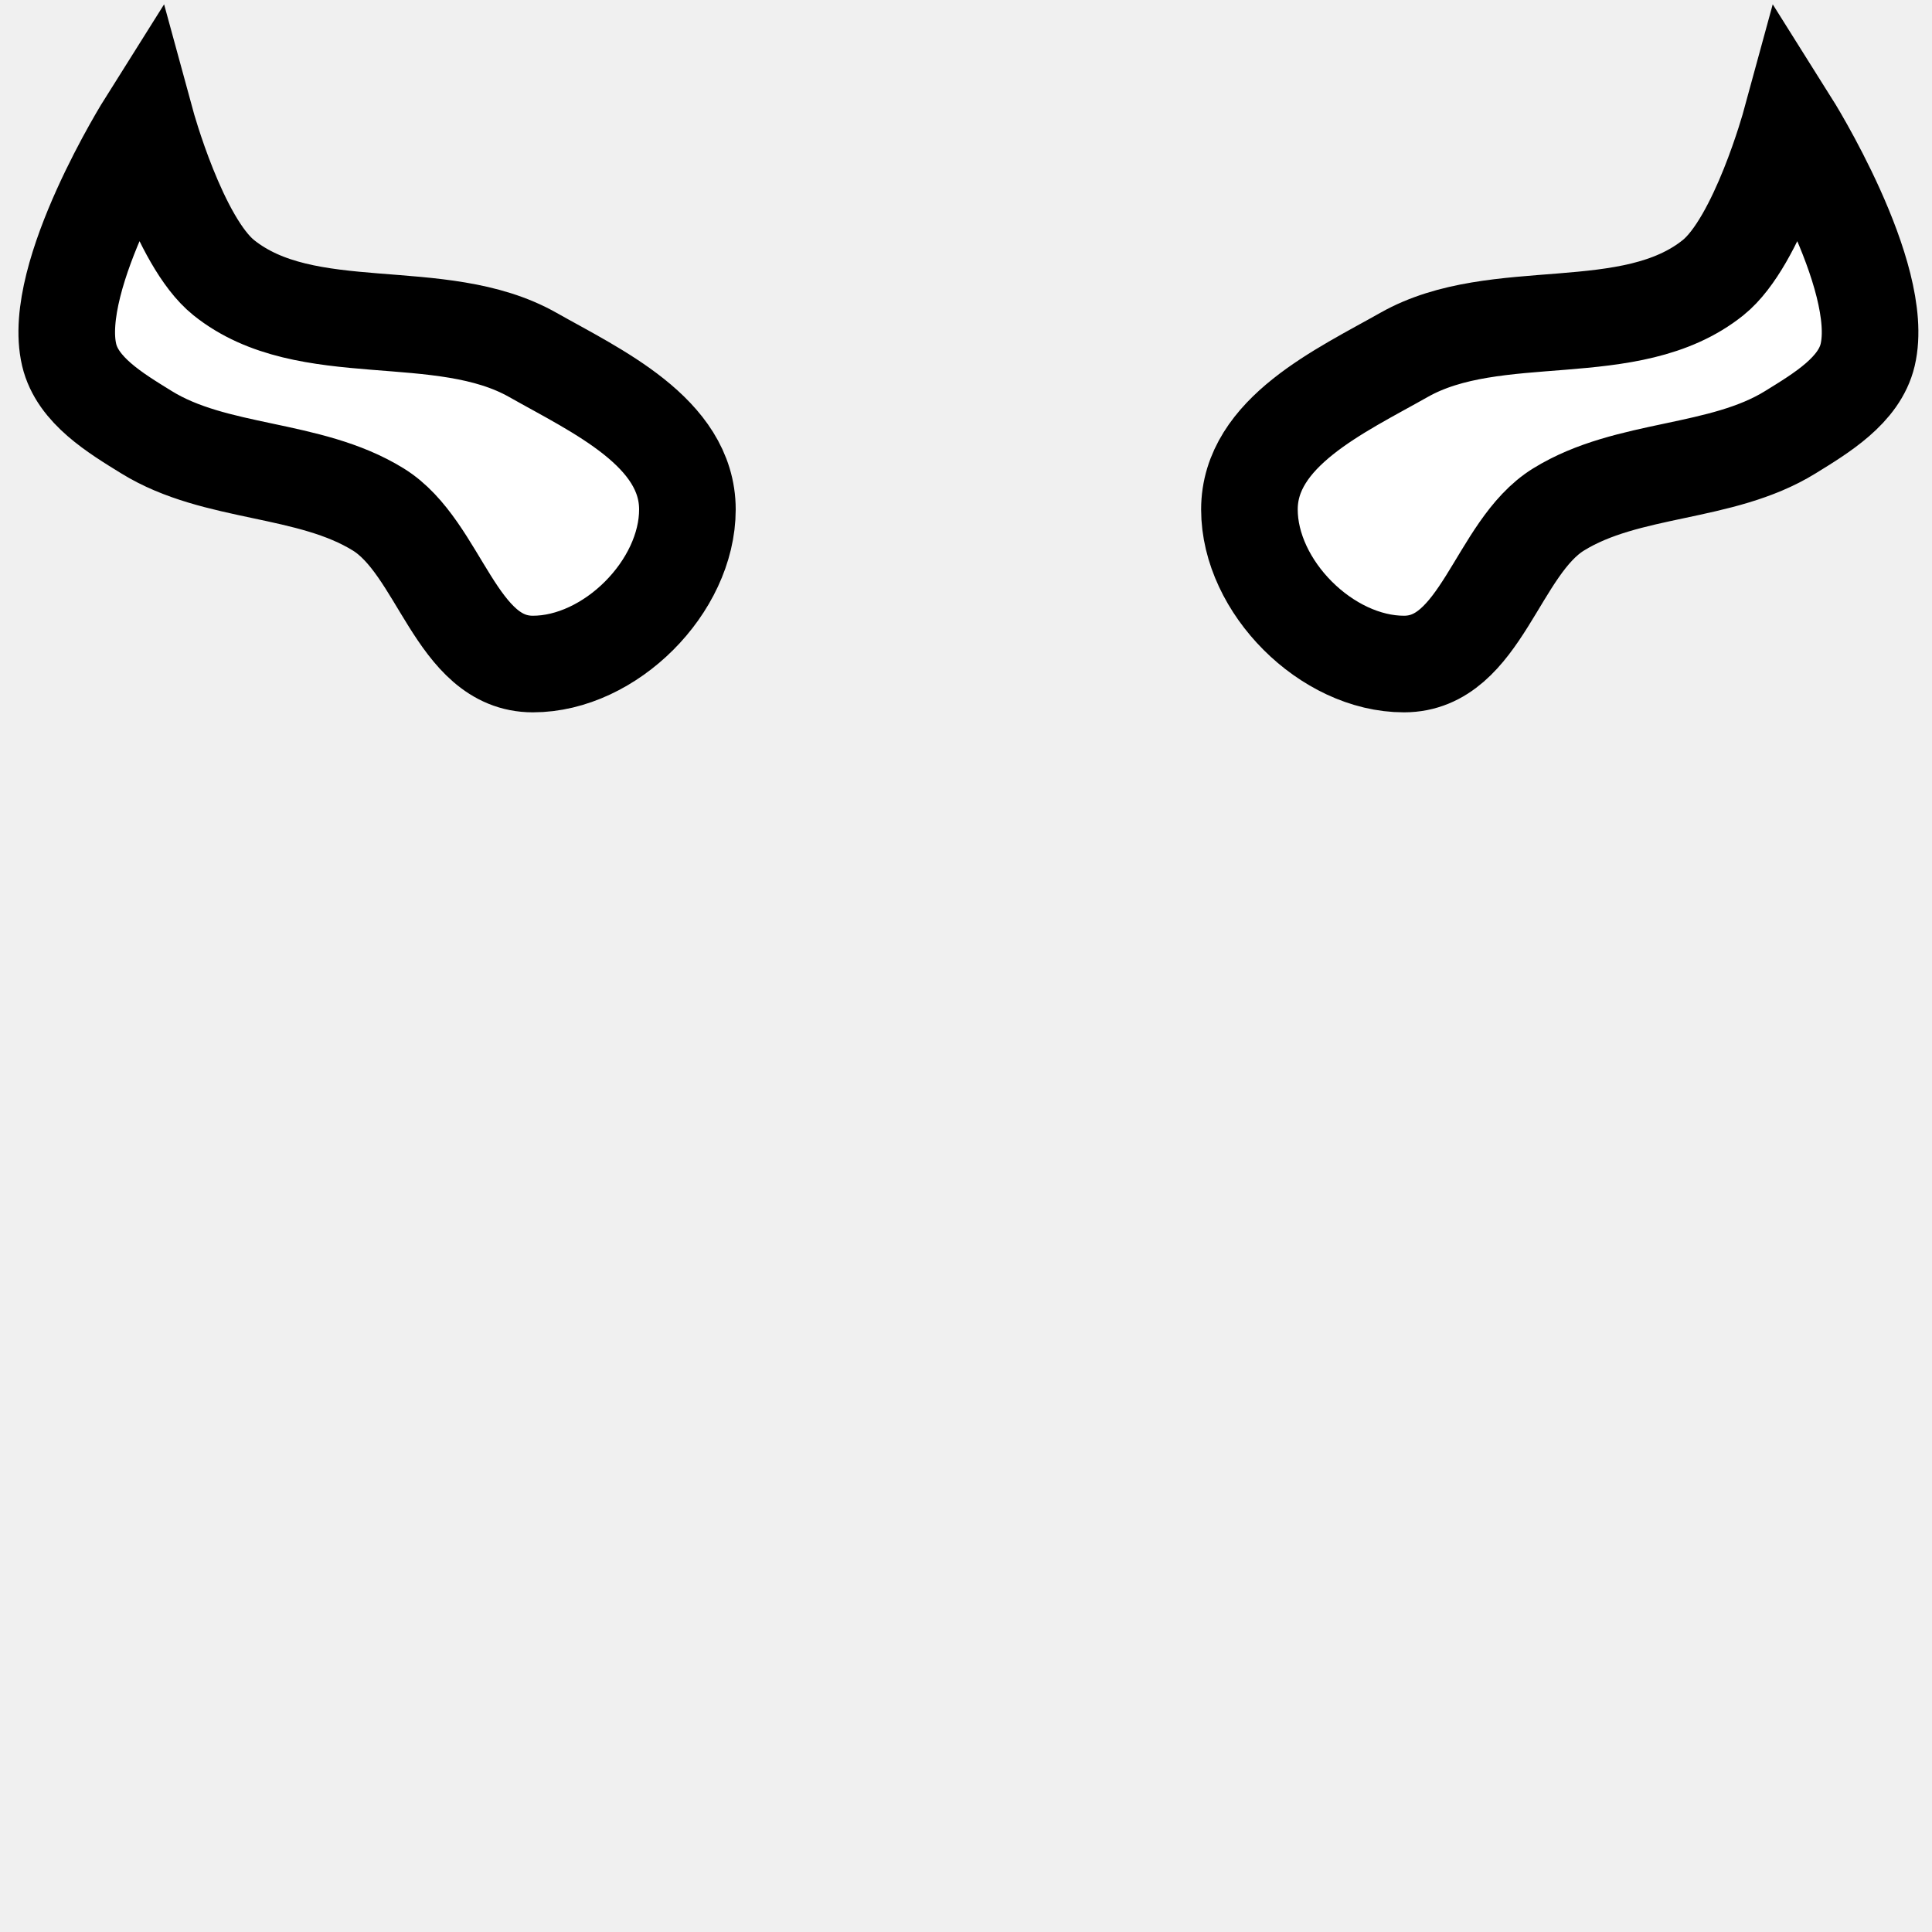
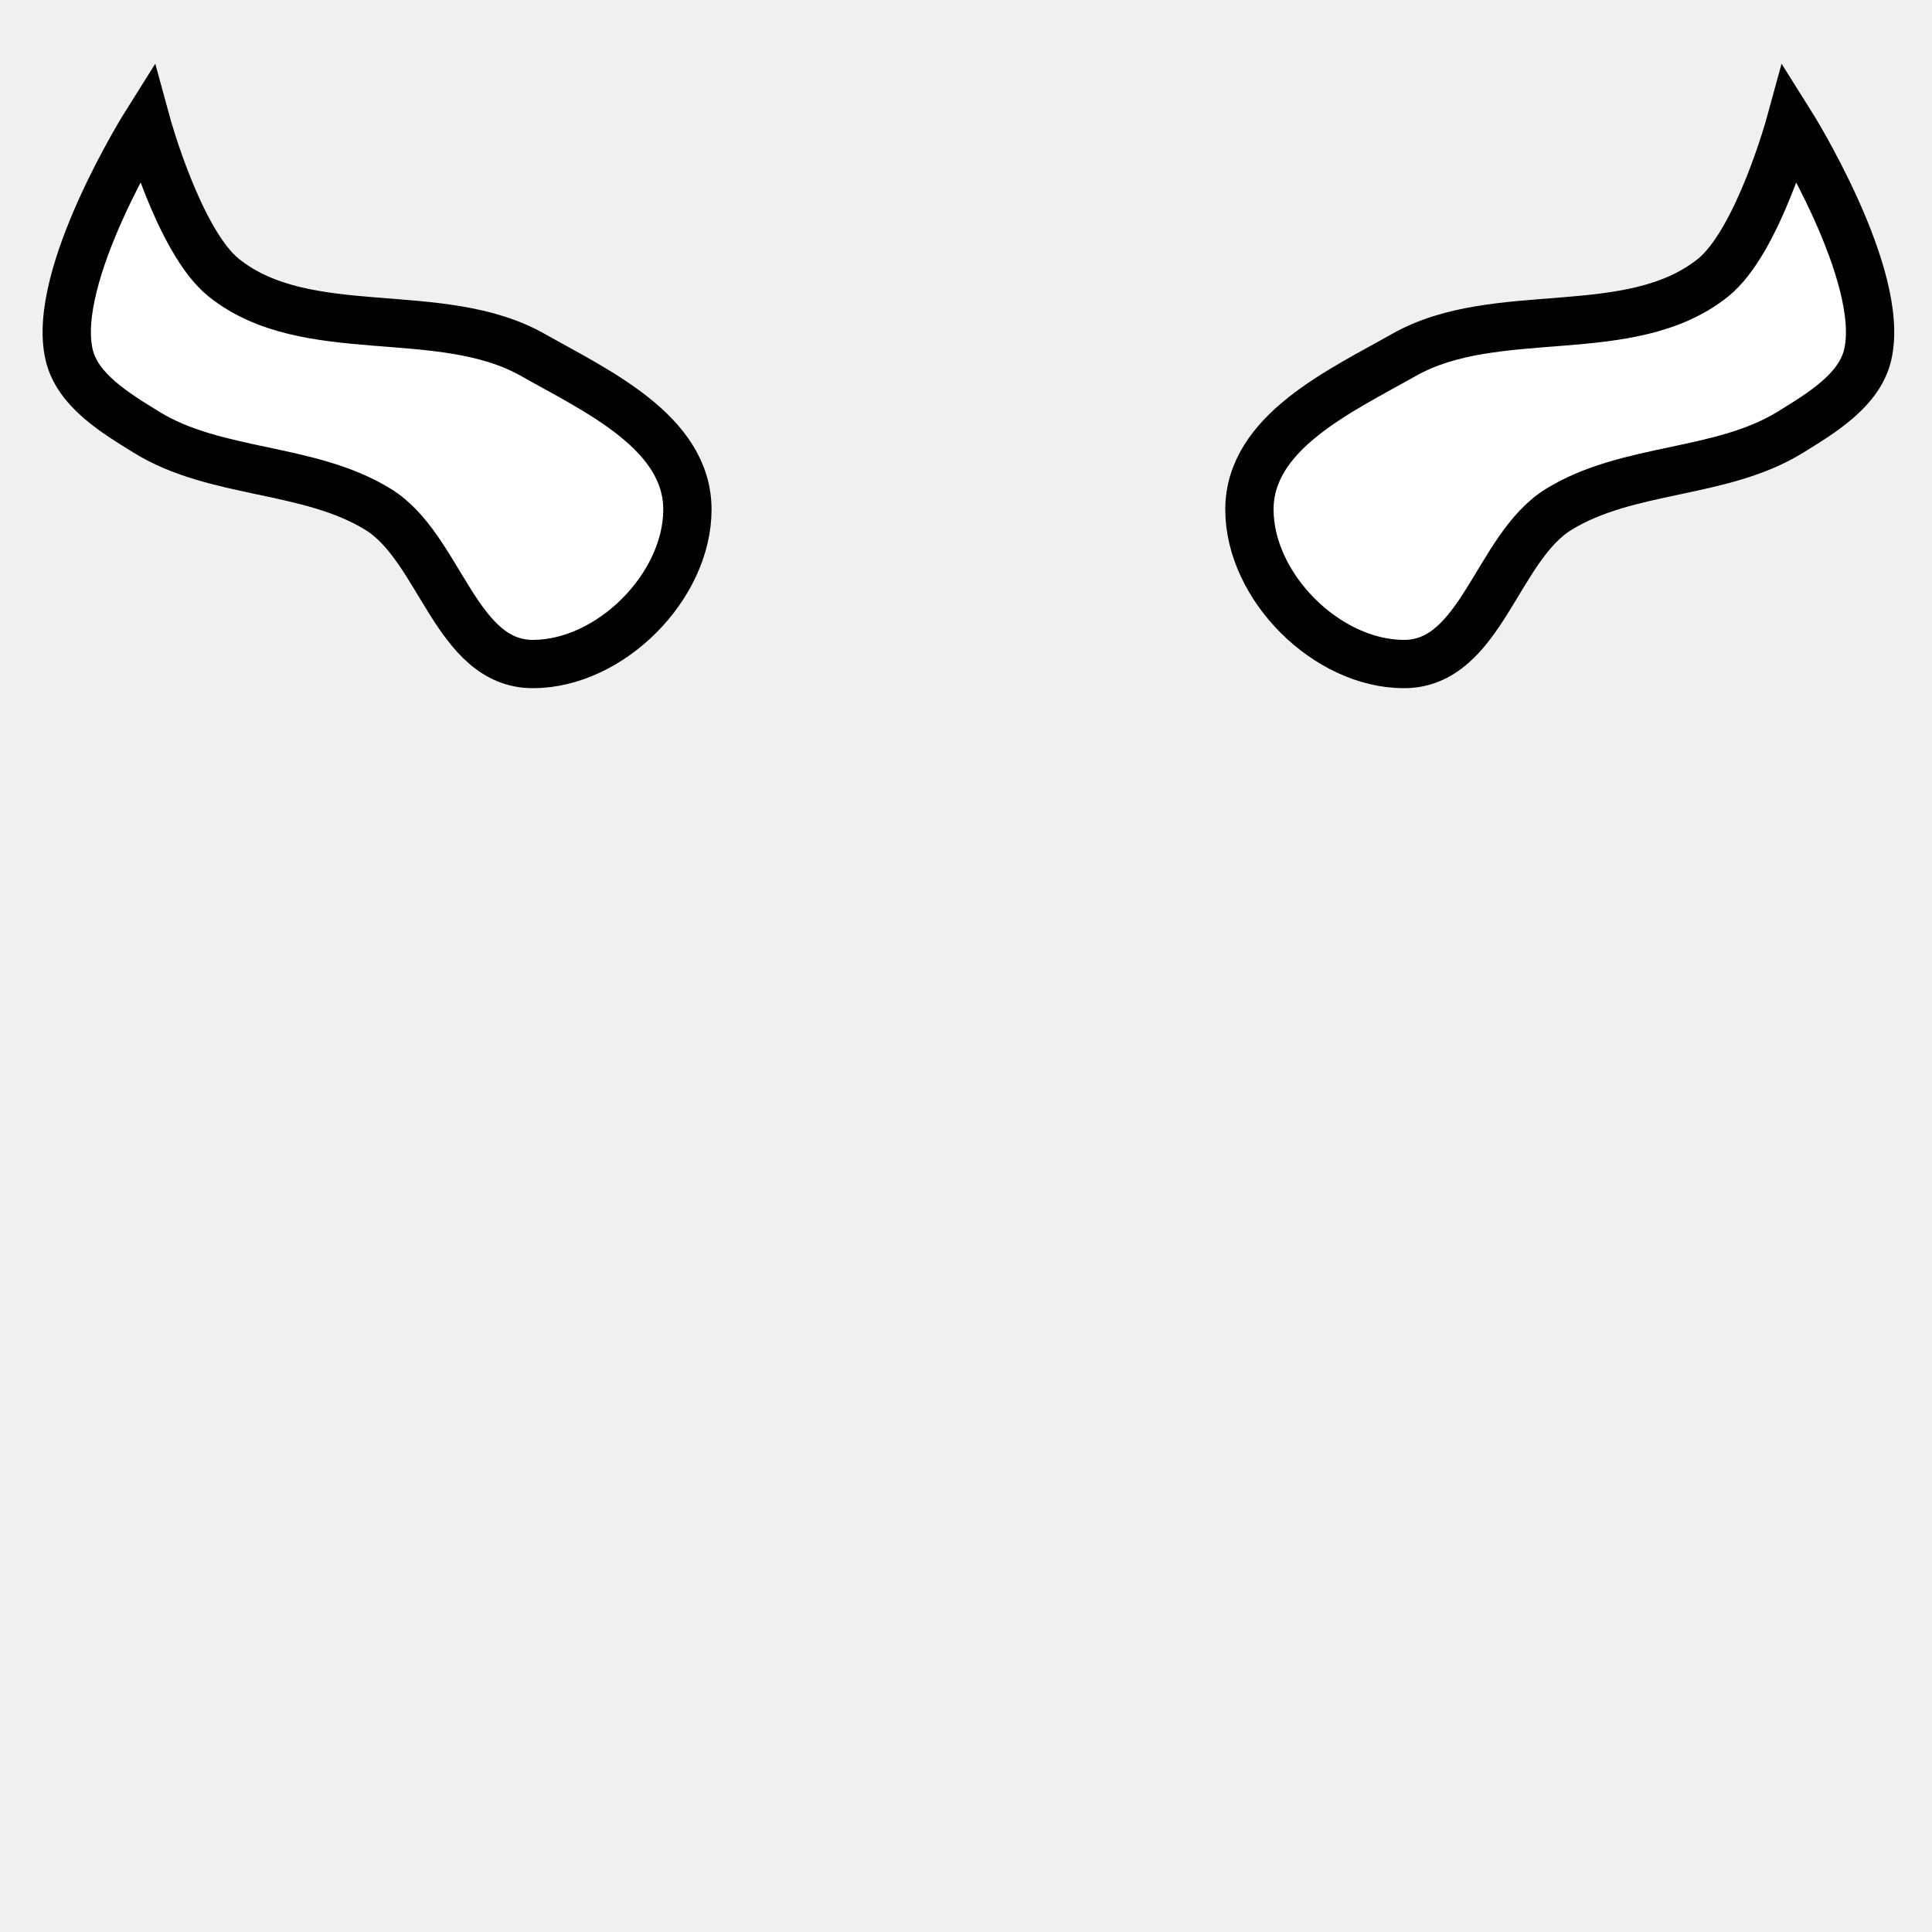
<svg xmlns="http://www.w3.org/2000/svg" xlink="http://www.w3.org/1999/xlink" width="100%" height="100%" viewBox="0 0 90 90" id="svg2" version="1.1" class="minotaur-horns" data-z="1000" data-slots="hat" data-tags="hat">
  <defs id="defs4">
    <radialGradient href="#linearGradient6505" id="radialGradient6638" gradientUnits="userSpaceOnUse" gradientTransform="matrix(2.475397,1.2690783e-6,-6.6898655e-7,1.224912,421.9644,1190.024)" cx="-225" cy="152.122" fx="-225" fy="152.122" r="25.45" />
    <linearGradient id="linearGradient6505">
      <stop id="stop6507" offset="0" style="stop-color:#000000;stop-opacity:0;" />
      <stop style="stop-color:#000000;stop-opacity:0;" offset="0.289" id="stop6509" />
      <stop id="stop6511" offset="1" style="stop-color:#808080;stop-opacity:1;" />
    </linearGradient>
  </defs>
  <g id="layer1" class="hrons" transform="translate(0,-962.3597)" style="display:inline">
    <g transform="translate(-180,-360)" style="display:inline" id="g6260">
-       <path id="path5814" d="m 186.822,1328.093 c 0,0 1.507,5.521 3.6,7.2 3.859,3.096 10.094,1.162 14.4,3.6 2.954,1.672 7.2,3.6 7.2,7.2 0,3.6 -3.6,7.2 -7.2,7.2 -3.6,0 -4.313,-5.416 -7.2,-7.2 -3.228,-1.995 -7.572,-1.605 -10.8,-3.6 -1.444,-0.892 -3.21,-1.948 -3.6,-3.6 -0.872,-3.693 3.6,-10.8 3.6,-10.8 z" style="fill:#ffffff;fill-opacity:1;stroke:#000000;stroke-width:4.5;stroke-linecap:butt;stroke-linejoin:miter;stroke-miterlimit:4;stroke-opacity:1;stroke-dasharray:none" />
-       <path id="path5814-3" d="m 263.403,1328.093 c 0,0 -1.507,5.521 -3.6,7.2 -3.859,3.096 -10.094,1.162 -14.4,3.6 -2.954,1.672 -7.2,3.6 -7.2,7.2 0,3.6 3.6,7.2 7.2,7.2 3.6,0 4.313,-5.416 7.2,-7.2 3.228,-1.995 7.572,-1.605 10.8,-3.6 1.444,-0.892 3.21,-1.948 3.6,-3.6 0.872,-3.693 -3.6,-10.8 -3.6,-10.8 z" style="fill:#ffffff;fill-opacity:1;stroke:#000000;stroke-width:4.5;stroke-linecap:butt;stroke-linejoin:miter;stroke-miterlimit:4;stroke-opacity:1;stroke-dasharray:none" />
+       <path id="path5814" d="m 186.822,1328.093 c 0,0 1.507,5.521 3.6,7.2 3.859,3.096 10.094,1.162 14.4,3.6 2.954,1.672 7.2,3.6 7.2,7.2 0,3.6 -3.6,7.2 -7.2,7.2 -3.6,0 -4.313,-5.416 -7.2,-7.2 -3.228,-1.995 -7.572,-1.605 -10.8,-3.6 -1.444,-0.892 -3.21,-1.948 -3.6,-3.6 -0.872,-3.693 3.6,-10.8 3.6,-10.8 z" style="fill:#ffffff;fill-opacity:1;stroke:#000000;stroke-width:2.25;stroke-linecap:butt;stroke-linejoin:miter;stroke-miterlimit:4;stroke-opacity:1;stroke-dasharray:none" />
+       <path id="path5814-3" d="m 263.403,1328.093 c 0,0 -1.507,5.521 -3.6,7.2 -3.859,3.096 -10.094,1.162 -14.4,3.6 -2.954,1.672 -7.2,3.6 -7.2,7.2 0,3.6 3.6,7.2 7.2,7.2 3.6,0 4.313,-5.416 7.2,-7.2 3.228,-1.995 7.572,-1.605 10.8,-3.6 1.444,-0.892 3.21,-1.948 3.6,-3.6 0.872,-3.693 -3.6,-10.8 -3.6,-10.8 z" style="fill:#ffffff;fill-opacity:1;stroke:#000000;stroke-width:2.25;stroke-linecap:butt;stroke-linejoin:miter;stroke-miterlimit:4;stroke-opacity:1;stroke-dasharray:none" />
    </g>
  </g>
</svg>
